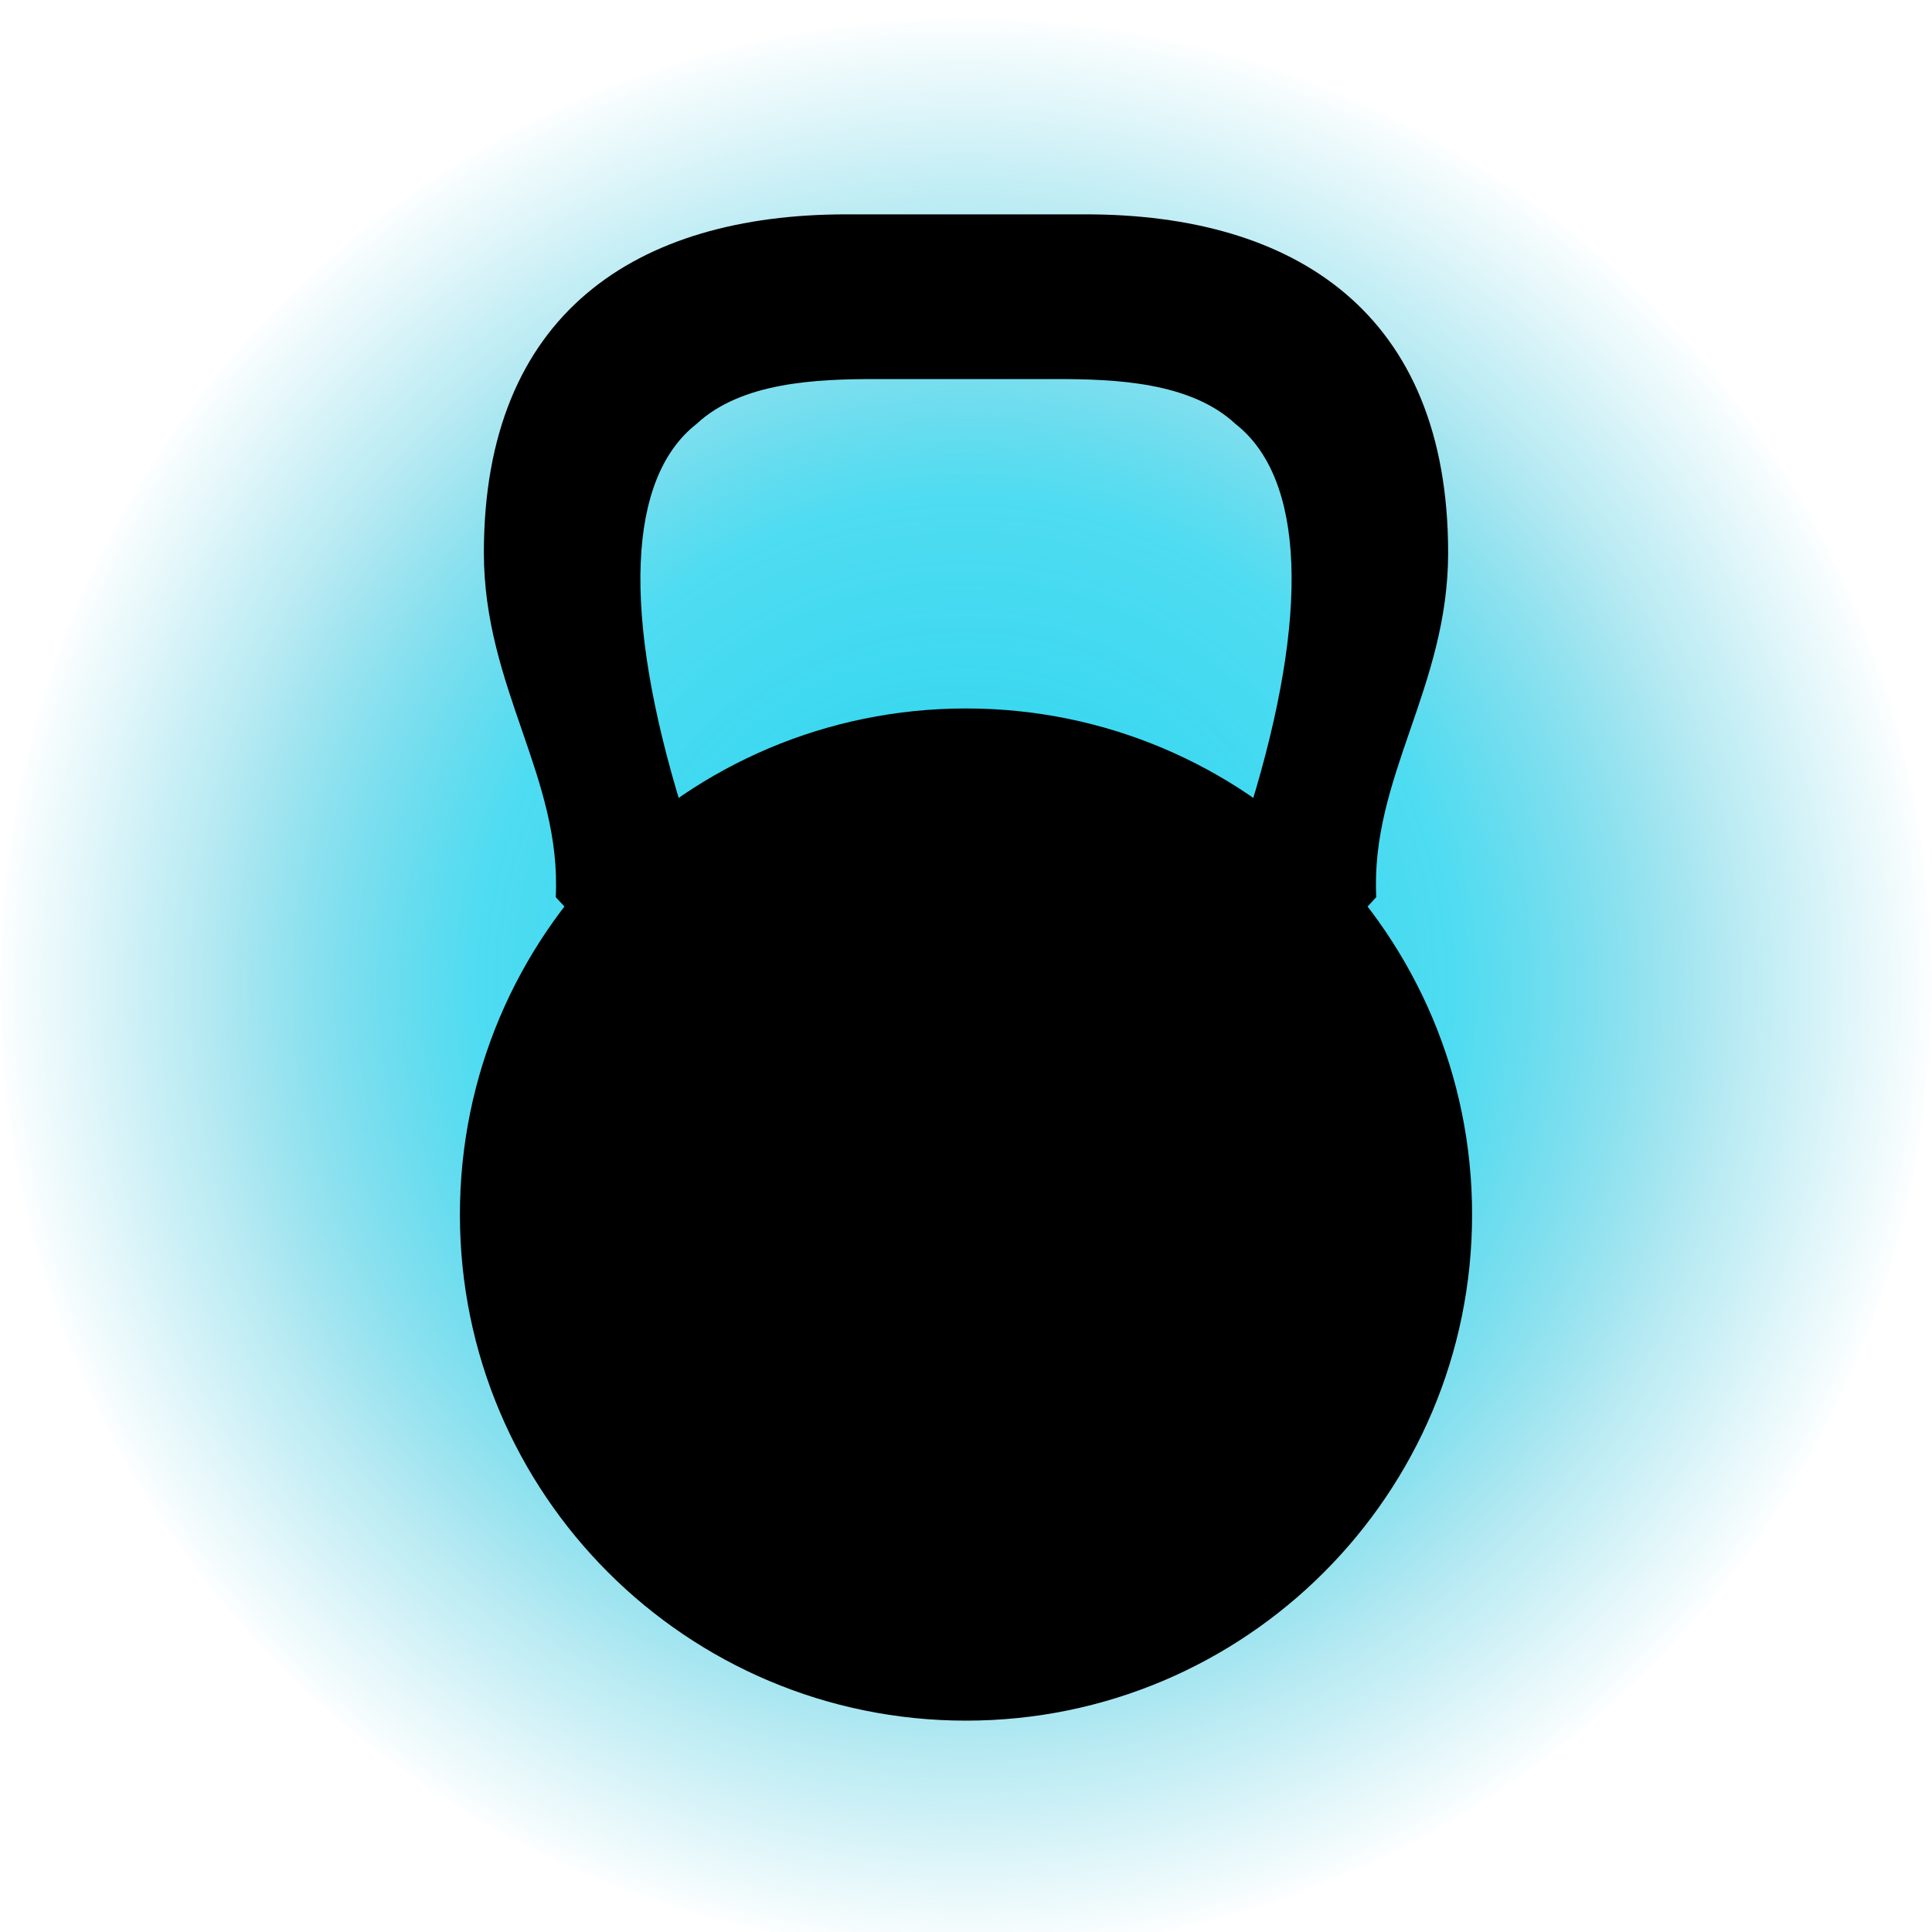
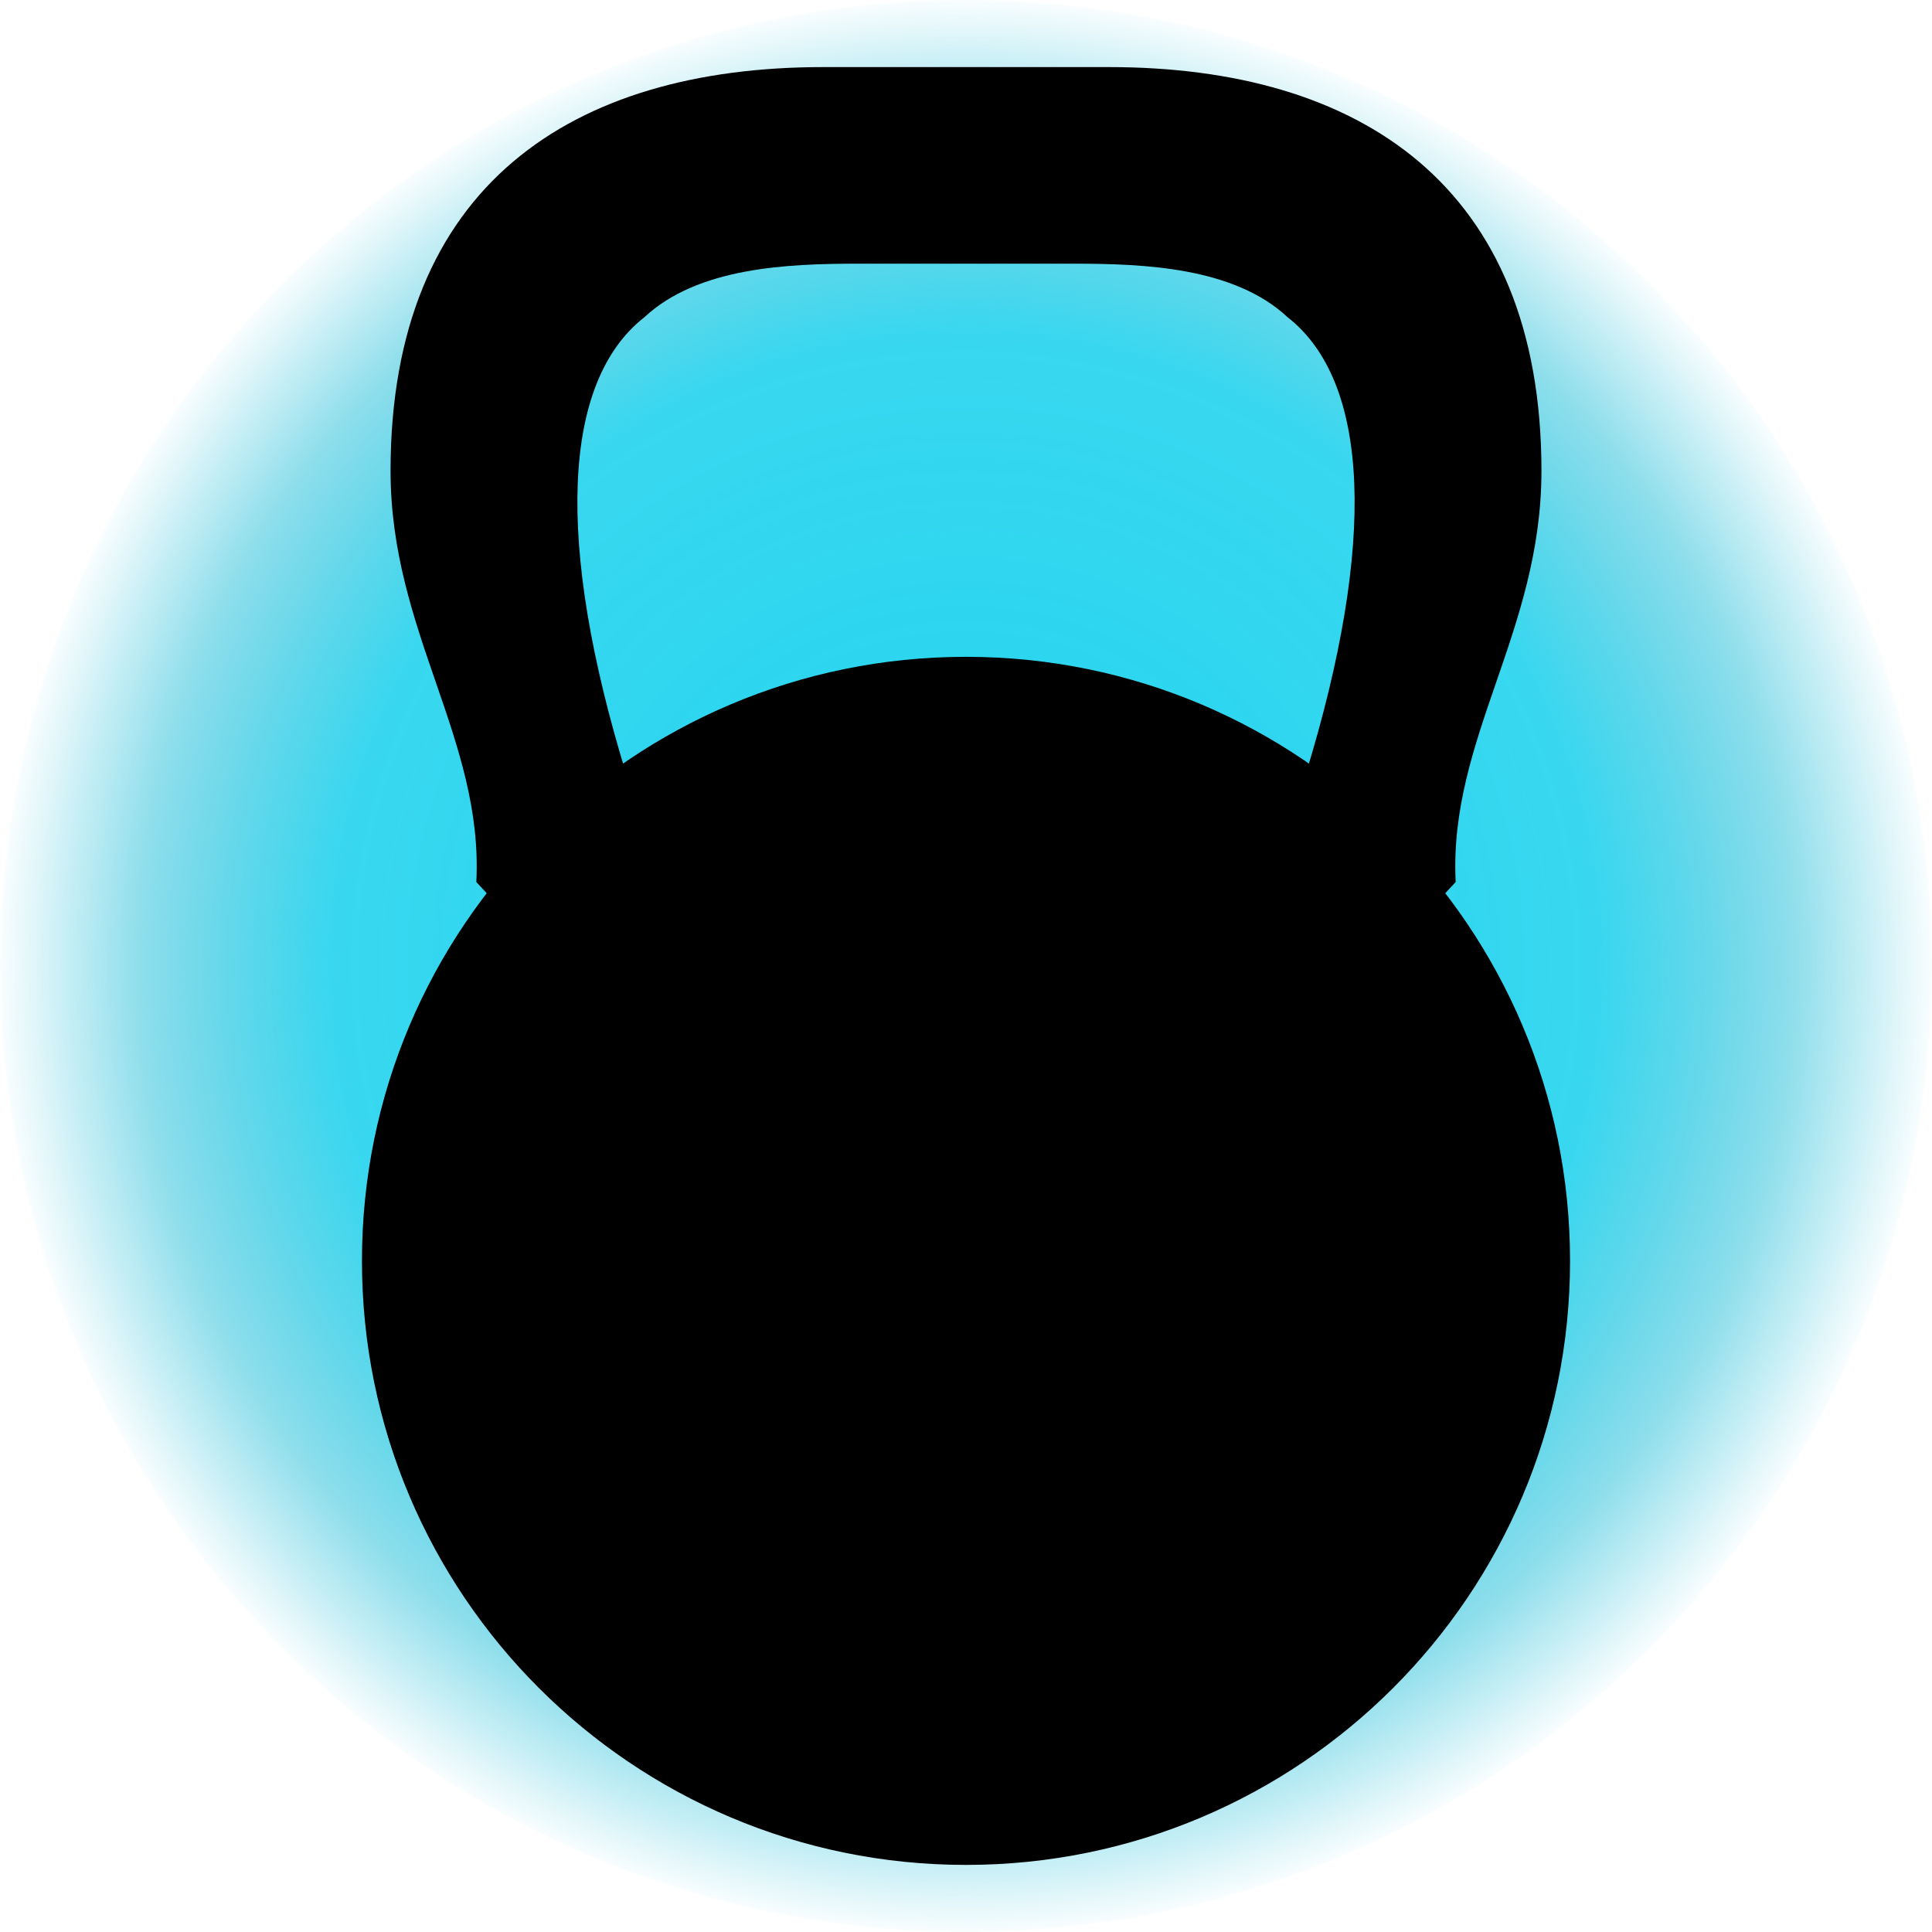
<svg xmlns="http://www.w3.org/2000/svg" width="512" height="512" viewBox="0 0 100 100">
  <defs>
    <radialGradient id="halo" cx="0.5" cy="0.5" r="0.5">
      <stop offset="0" stop-color="#22D3EE" stop-opacity="1" />
-       <stop offset="0.5" stop-color="#22D3EE" stop-opacity="0.8" />
-       <stop offset="0.78" stop-color="#06B6D4" stop-opacity="0.3" />
+       <stop offset="0.65" stop-color="#22D3EE" stop-opacity="0.9" />
+       <stop offset="0.85" stop-color="#06B6D4" stop-opacity="0.45" />
      <stop offset="1" stop-color="#06B6D4" stop-opacity="0" />
    </radialGradient>
  </defs>
-   <circle cx="50" cy="51" r="50" fill="url(#halo)" />
-   <g transform="translate(50 50) scale(1.55) translate(-50 -50.3)">
+   <circle cx="50" cy="50" r="50" fill="url(#halo)" />
+   <g transform="translate(50 50) scale(1.85) translate(-50 -50.35)">
    <path d="M36.3 48 C36.5 44 33.9 41 33.9 36.5 C33.9 28.5 39 25.2 46 25.2 L54 25.2 C61 25.2 66.1 28.5 66.1 36.5 C66.1 41 63.5 44 63.7 48 L60 52 L40 52 Z M40.5 45 C38.5 38.5 38.7 34 41 32.2 C42.5 30.8 45 30.7 47 30.7 L53 30.7 C55 30.7 57.5 30.8 59 32.2 C61.3 34 61.5 38.5 59.5 45 Z" fill="#000" fill-rule="evenodd" />
    <circle cx="50" cy="58.6" r="16.9" fill="#000" />
  </g>
</svg>
